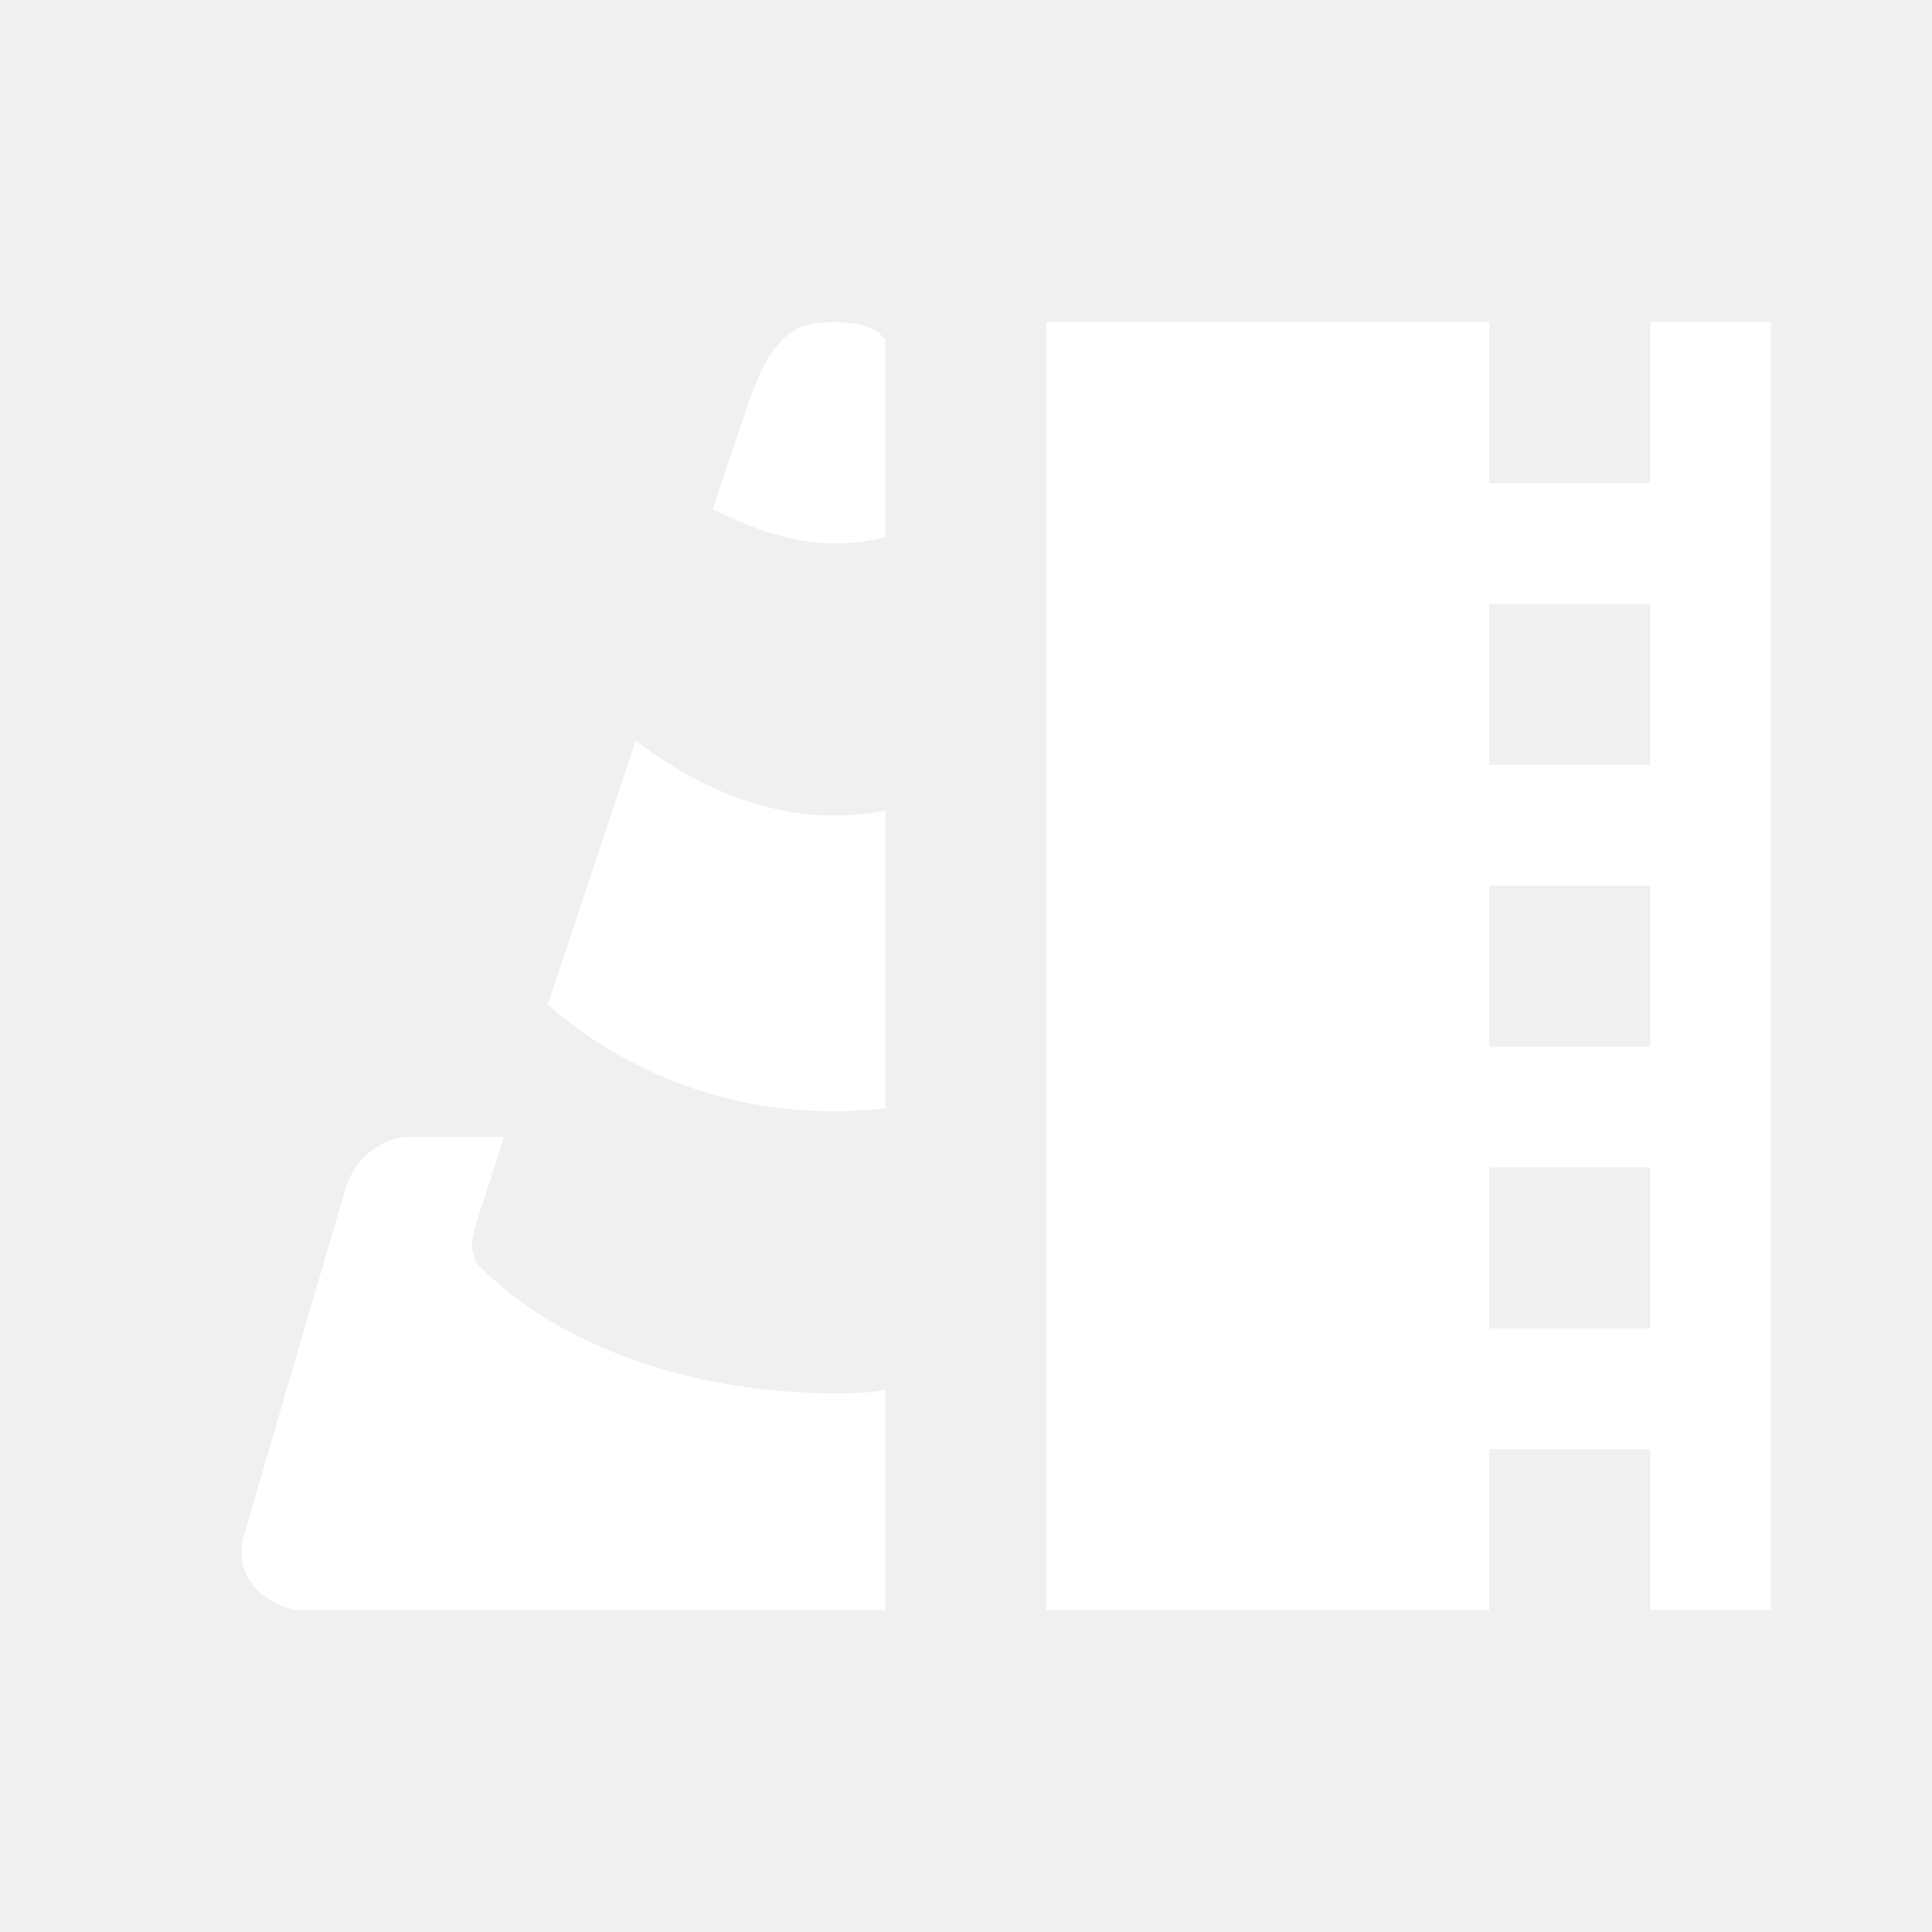
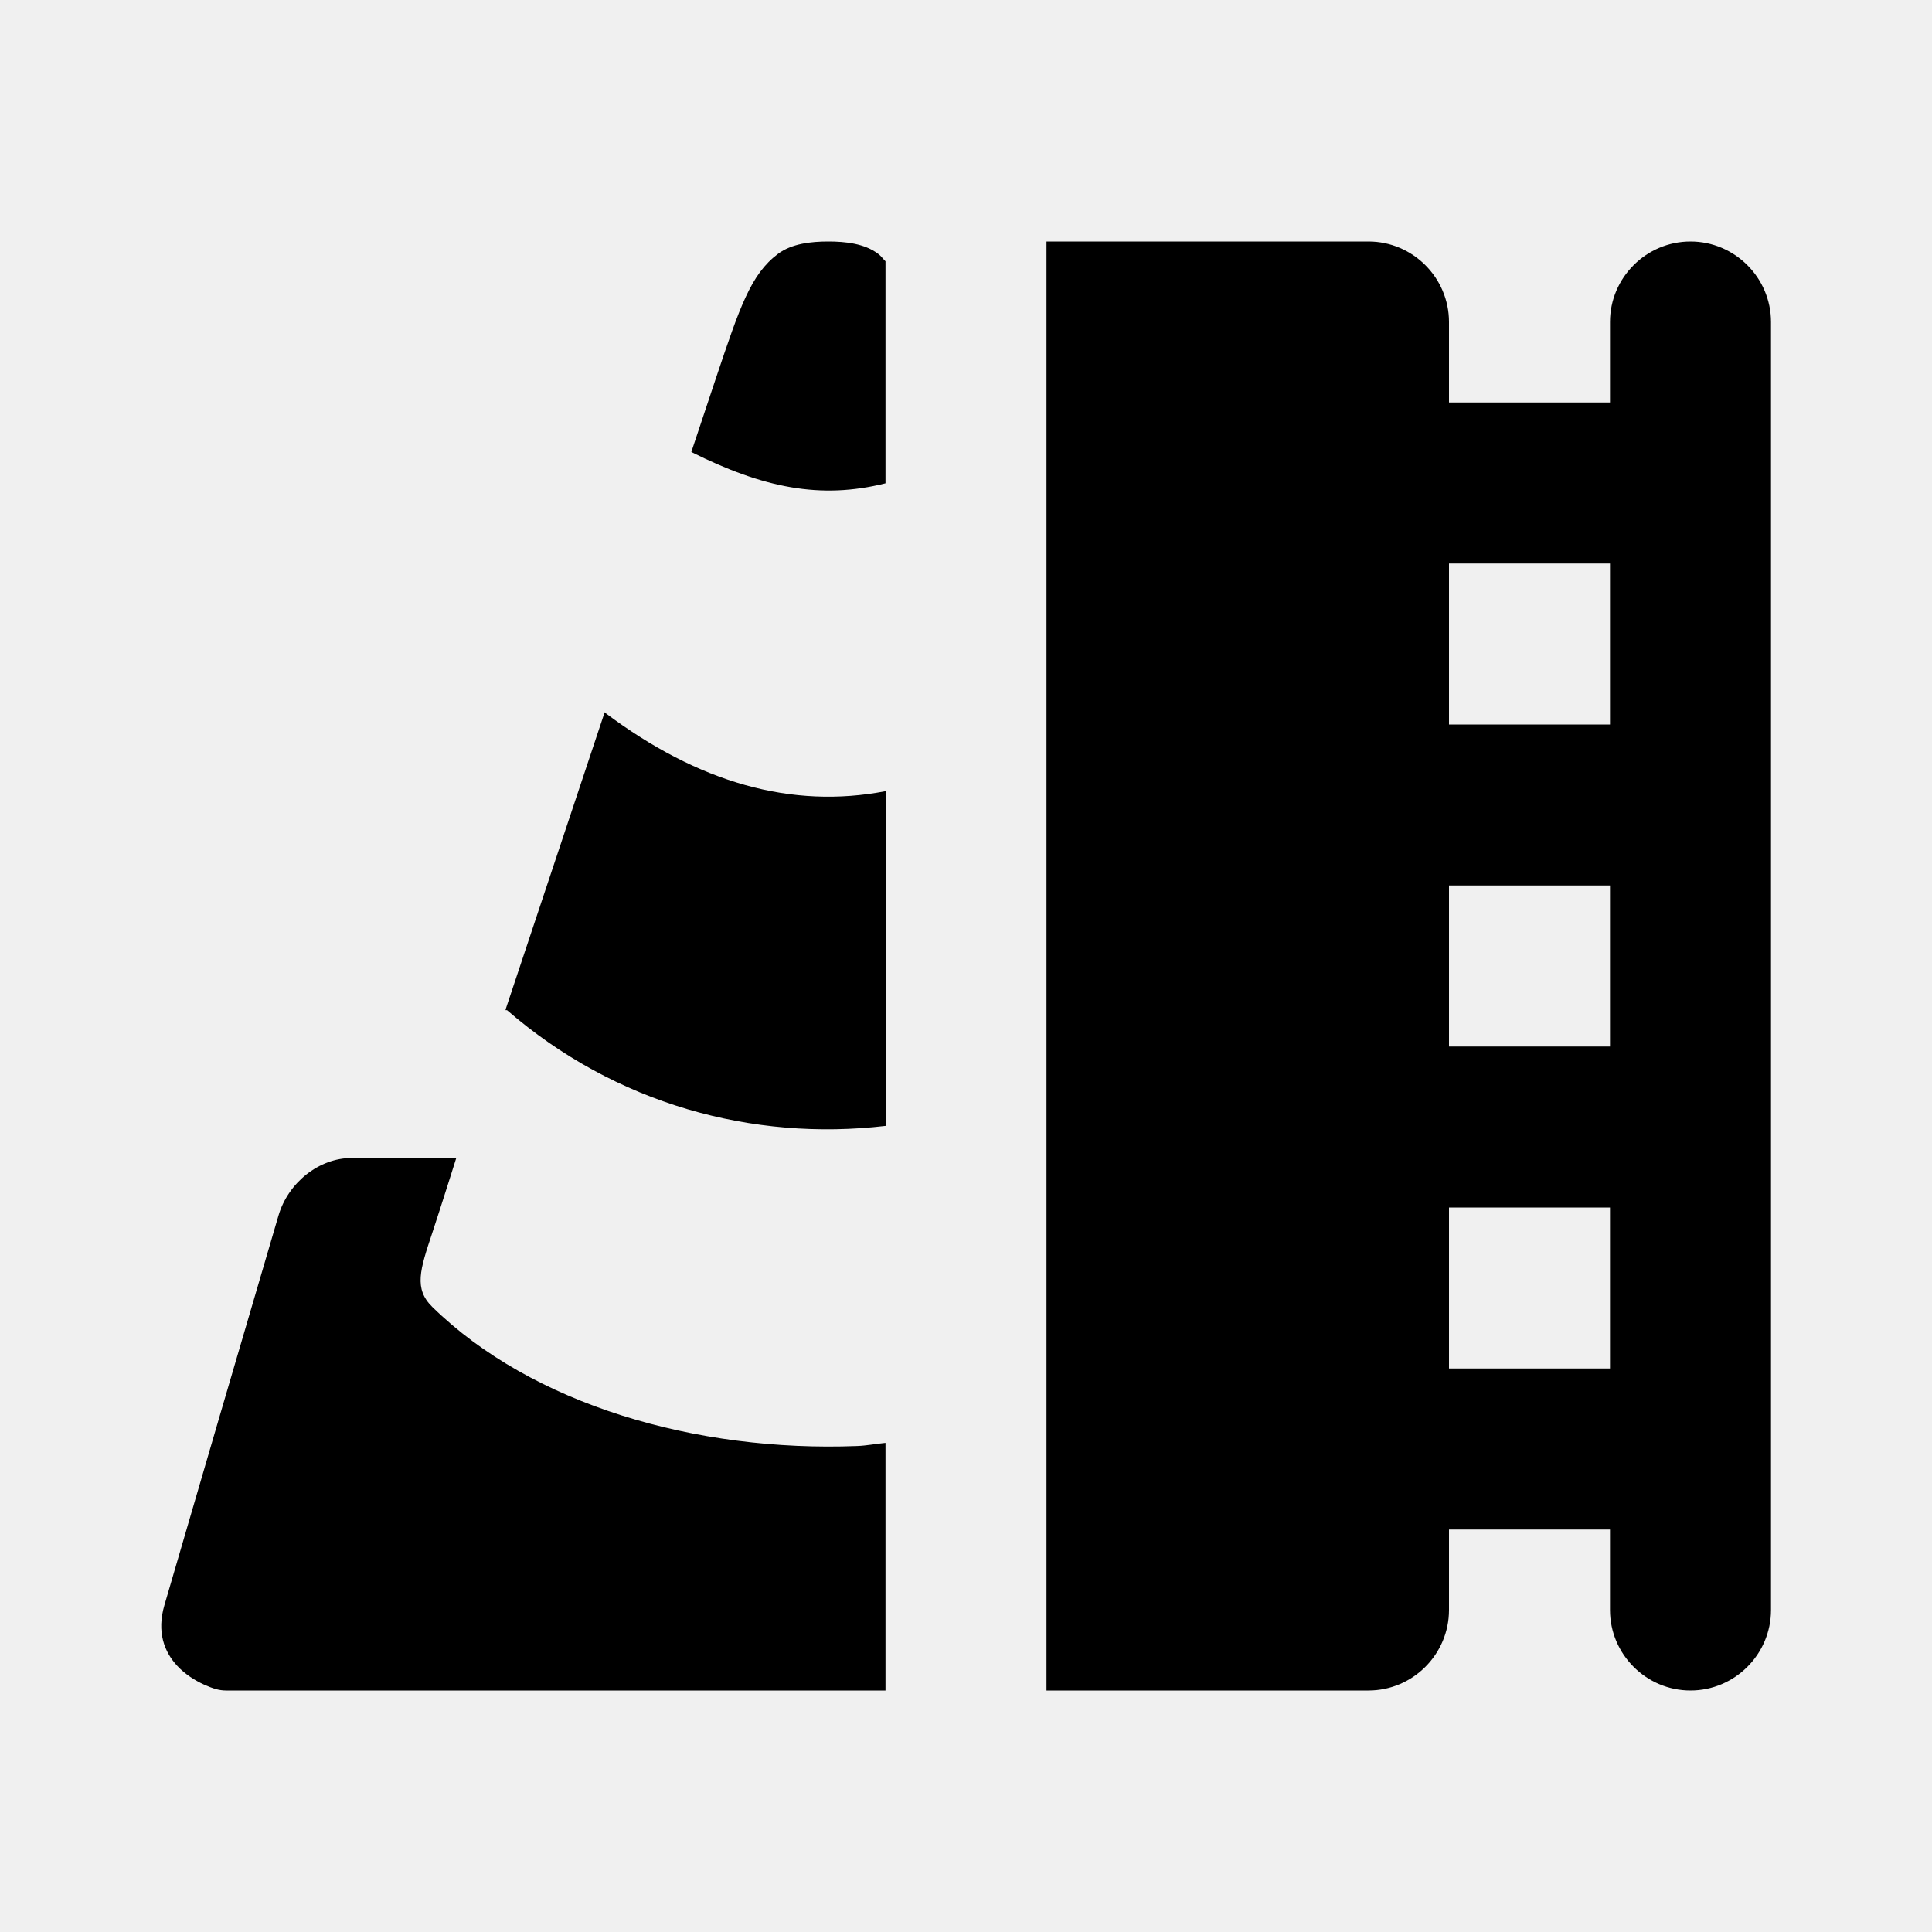
<svg xmlns="http://www.w3.org/2000/svg" width="24" height="24" id="svg4682" version="1.1">
  <defs id="defs4684" />
  <g id="layer1" transform="translate(0,-1028.362)">
-     <path style="fill:#ffffff;fill-opacity:1" d="m 10.367,1032.364 c -0.19,0 -0.403,0.023 -0.555,0.137 -0.301,0.225 -0.422,0.587 -0.684,1.367 -0.262,0.781 -0.273,0.82 -0.273,0.82 0.791,0.395 1.426,0.526 2.145,0.346 l 0,-2.451 c -0.027,-0.026 -0.049,-0.059 -0.08,-0.082 -0.151,-0.115 -0.363,-0.137 -0.553,-0.137 z m 2.633,0 0,5.688 0,3.432 0,3.725 0,3.154 0,0 4.016,0 1.484,0 0,-2 2,0 0,2 1.5,0 0,-16 -1.5,0 0,2 -2,0 0,-2 -5.5,0 z m 5.5,3.5 2,0 0,2 -2,0 0,-2 z m -10.602,1.695 -1.094,3.283 -0.002,0.01 c 0.005,-10e-4 0.009,0 0.014,0 1.196,1.037 2.716,1.45 4.184,1.277 l 0,-3.697 c -1.036,0.2 -2.068,-0.09 -3.102,-0.865 z M 18.5,1039.364 l 2,0 0,2 -2,0 0,-2 z m -13.396,3.119 c -0.364,0 -0.702,0.274 -0.809,0.637 l -0.637,2.168 c -0.208,0.711 -0.414,1.416 -0.623,2.131 -0.087,0.299 -5.4e-4,0.52 0.141,0.672 0.087,0.094 0.196,0.162 0.295,0.207 0.099,0.044 0.168,0.066 0.246,0.066 0.183,0 3.372,0 6.65,0 0.312,0 0.325,0 0.633,0 l 0,-2.734 c -0.106,0.01 -0.21,0.031 -0.316,0.035 -1.777,0.068 -3.588,-0.457 -4.689,-1.535 -0.206,-0.202 -0.137,-0.41 0,-0.82 0.091,-0.273 0.264,-0.824 0.264,-0.824 l -1.154,0 z M 18.5,1042.864 l 2,0 0,2 -2,0 0,-2 z" id="path6909" />
+     <path id="path6909" style="fill:#000000;fill-opacity:1;stroke-width:1" d="M 10.289 3 C 10.075 3 9.835 3.026 9.664 3.154 C 9.326 3.408 9.191 3.813 8.896 4.691 C 8.602 5.57 8.588 5.615 8.588 5.615 C 9.477 6.06 10.191 6.207 11 6.004 L 11 3.246 C 10.97 3.217 10.945 3.18 10.91 3.154 C 10.74 3.025 10.503 3 10.289 3 z M 13 3 L 13 21 L 17 21 C 17.55 21 18 20.55 18 20 L 18 19 L 20 19 L 20 20 C 20 20.55 20.45 21 21 21 C 21.55 21 22 20.55 22 20 L 22 4 C 22 3.45 21.55 3 21 3 C 20.45 3 20 3.45 20 4 L 20 5 L 18 5 L 18 4 C 18 3.45 17.55 3 17 3 L 13 3 z M 18 7 L 20 7 L 20 9 L 18 9 L 18 7 z M 7.512 8.846 L 6.281 12.539 L 6.281 12.549 C 6.292 12.548 6.294 12.549 6.299 12.549 C 7.644 13.715 9.351 14.18 11.002 13.986 L 11.002 9.828 C 9.837 10.053 8.678 9.726 7.516 8.854 L 7.512 8.846 z M 18 11 L 20 11 L 20 13 L 18 13 L 18 11 z M 4.369 14.385 C 3.96 14.385 3.578 14.694 3.459 15.102 L 2.744 17.539 C 2.51 18.339 2.278 19.133 2.043 19.938 C 1.944 20.274 2.042 20.522 2.201 20.693 C 2.299 20.799 2.422 20.875 2.533 20.926 C 2.645 20.976 2.72 21 2.809 21 L 10.289 21 L 11 21 L 11 17.924 C 10.881 17.935 10.765 17.959 10.645 17.963 C 8.646 18.04 6.61 17.449 5.371 16.236 C 5.139 16.009 5.217 15.774 5.371 15.312 C 5.473 15.005 5.668 14.385 5.668 14.385 L 4.369 14.385 z M 18 15 L 20 15 L 20 17 L 18 17 L 18 15 z " transform="translate(0,1028.362)" />
  </g>
</svg>
